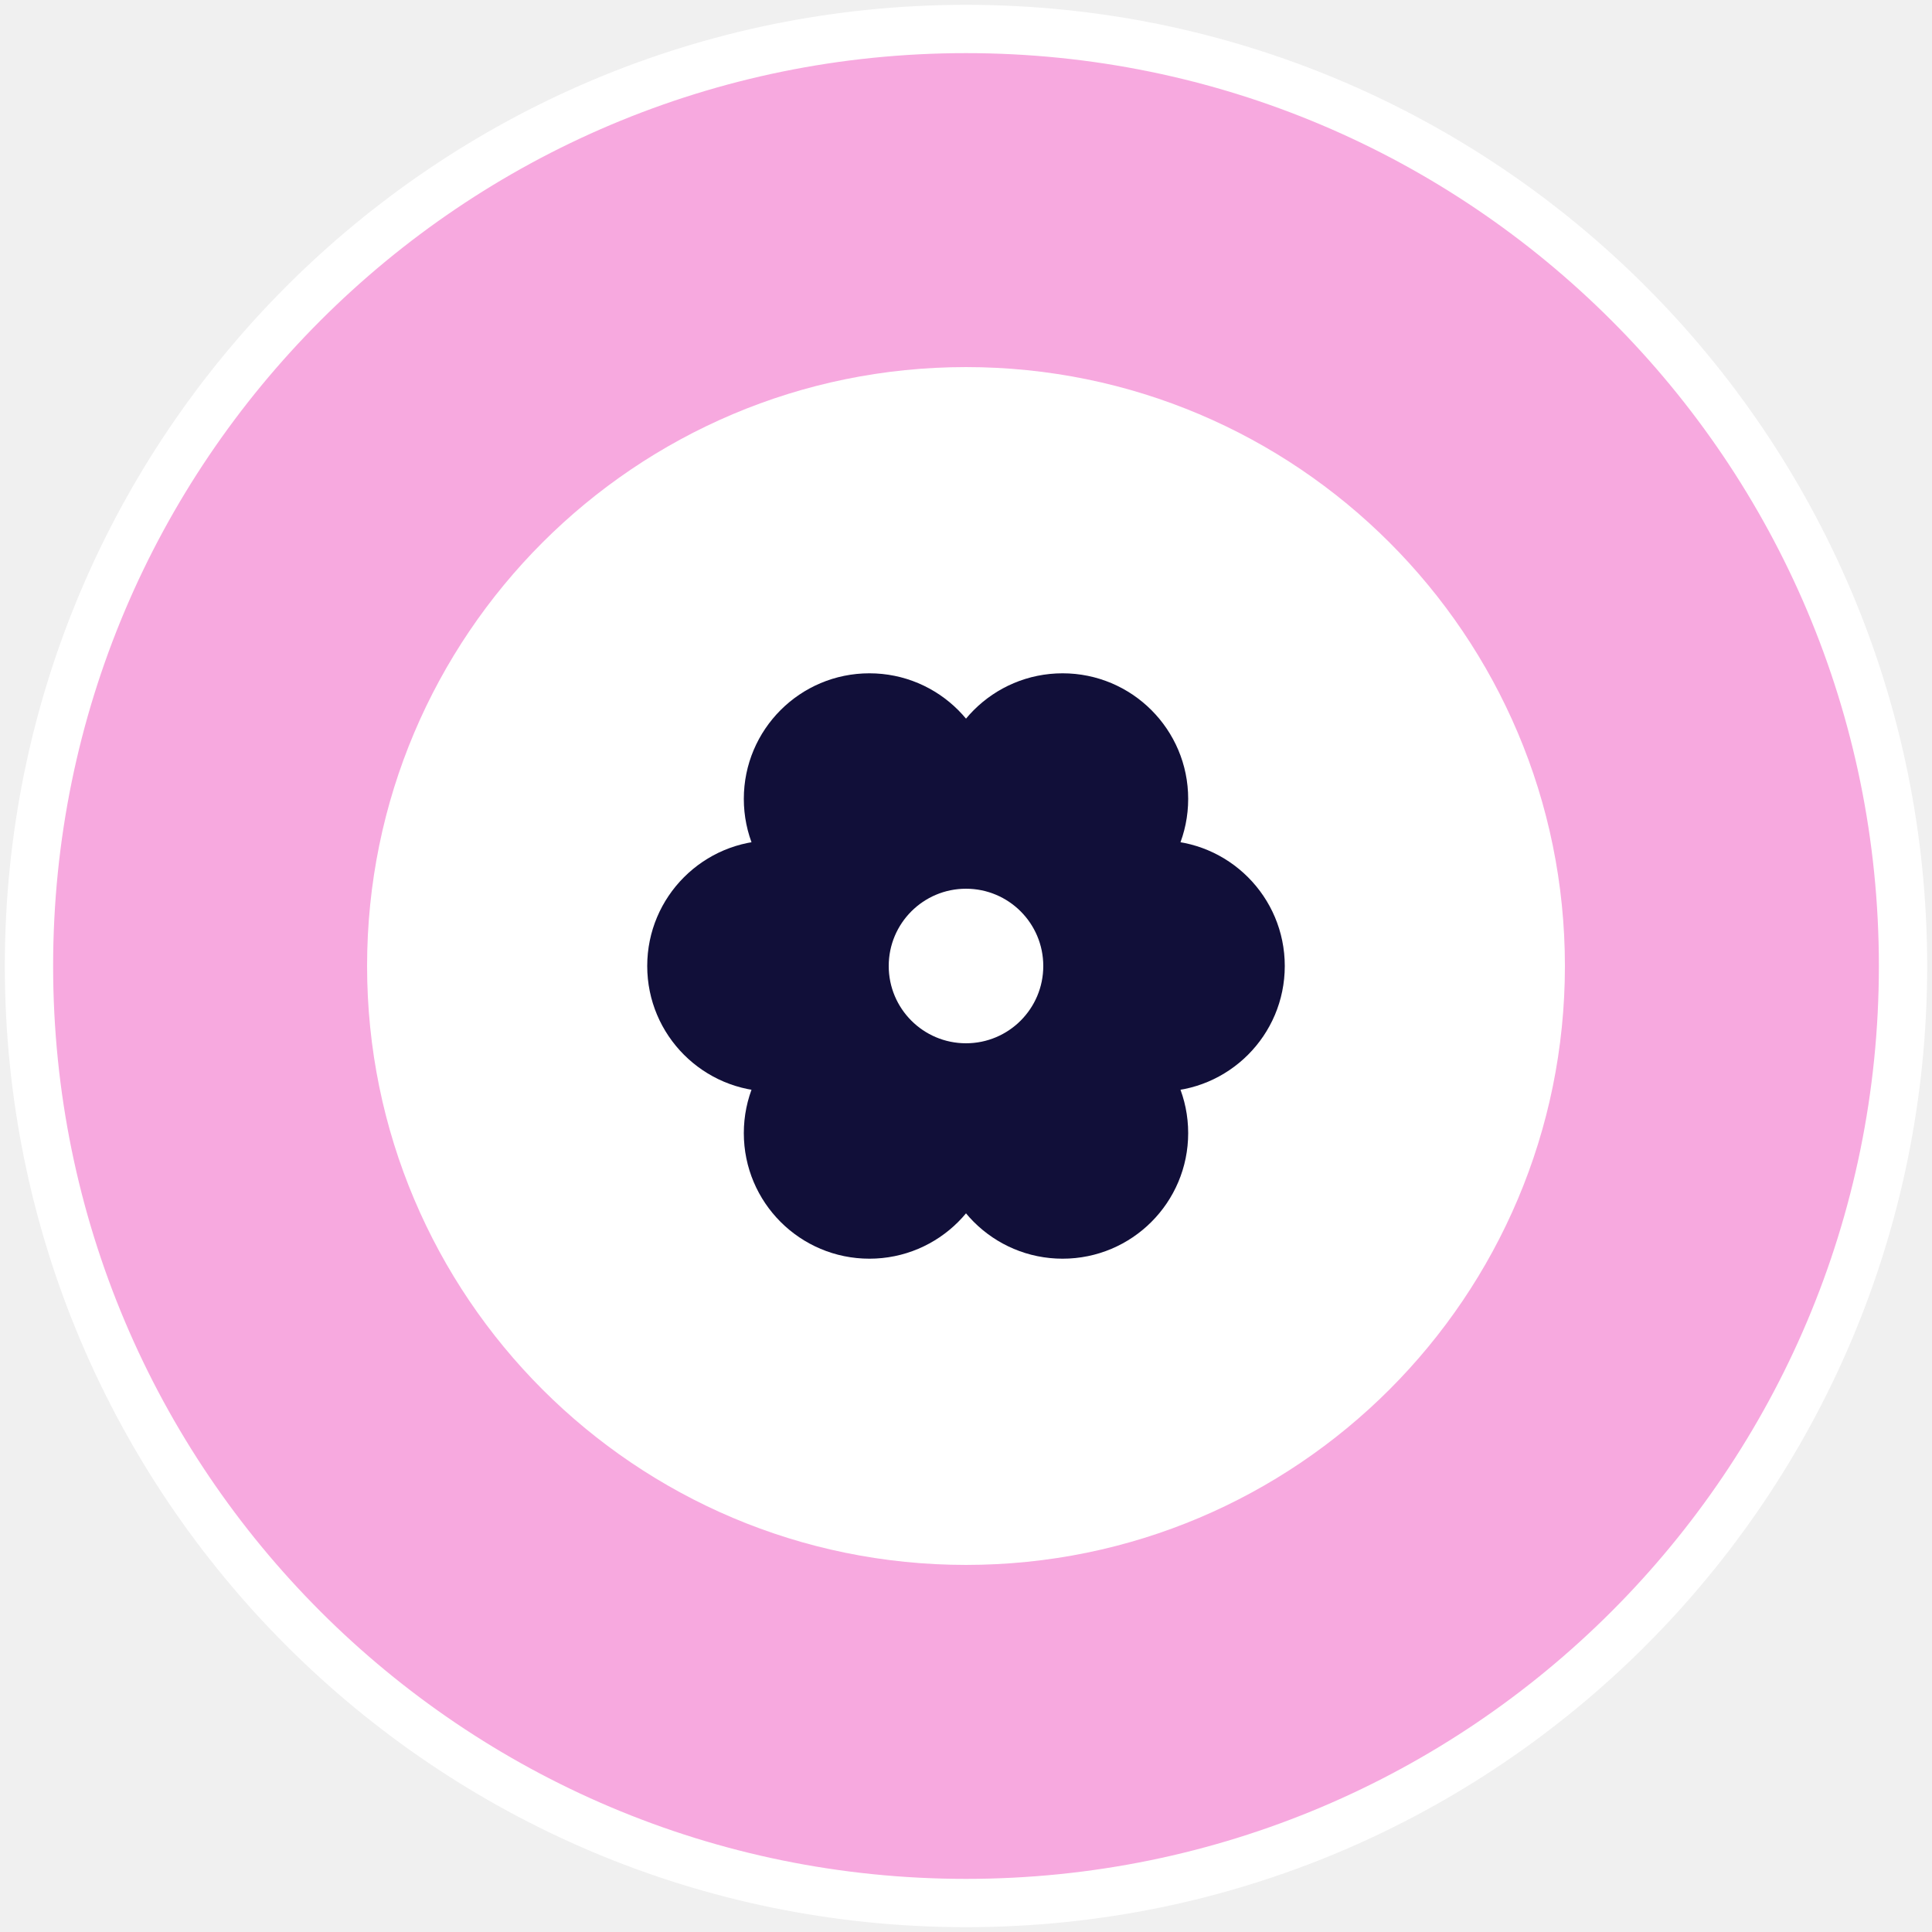
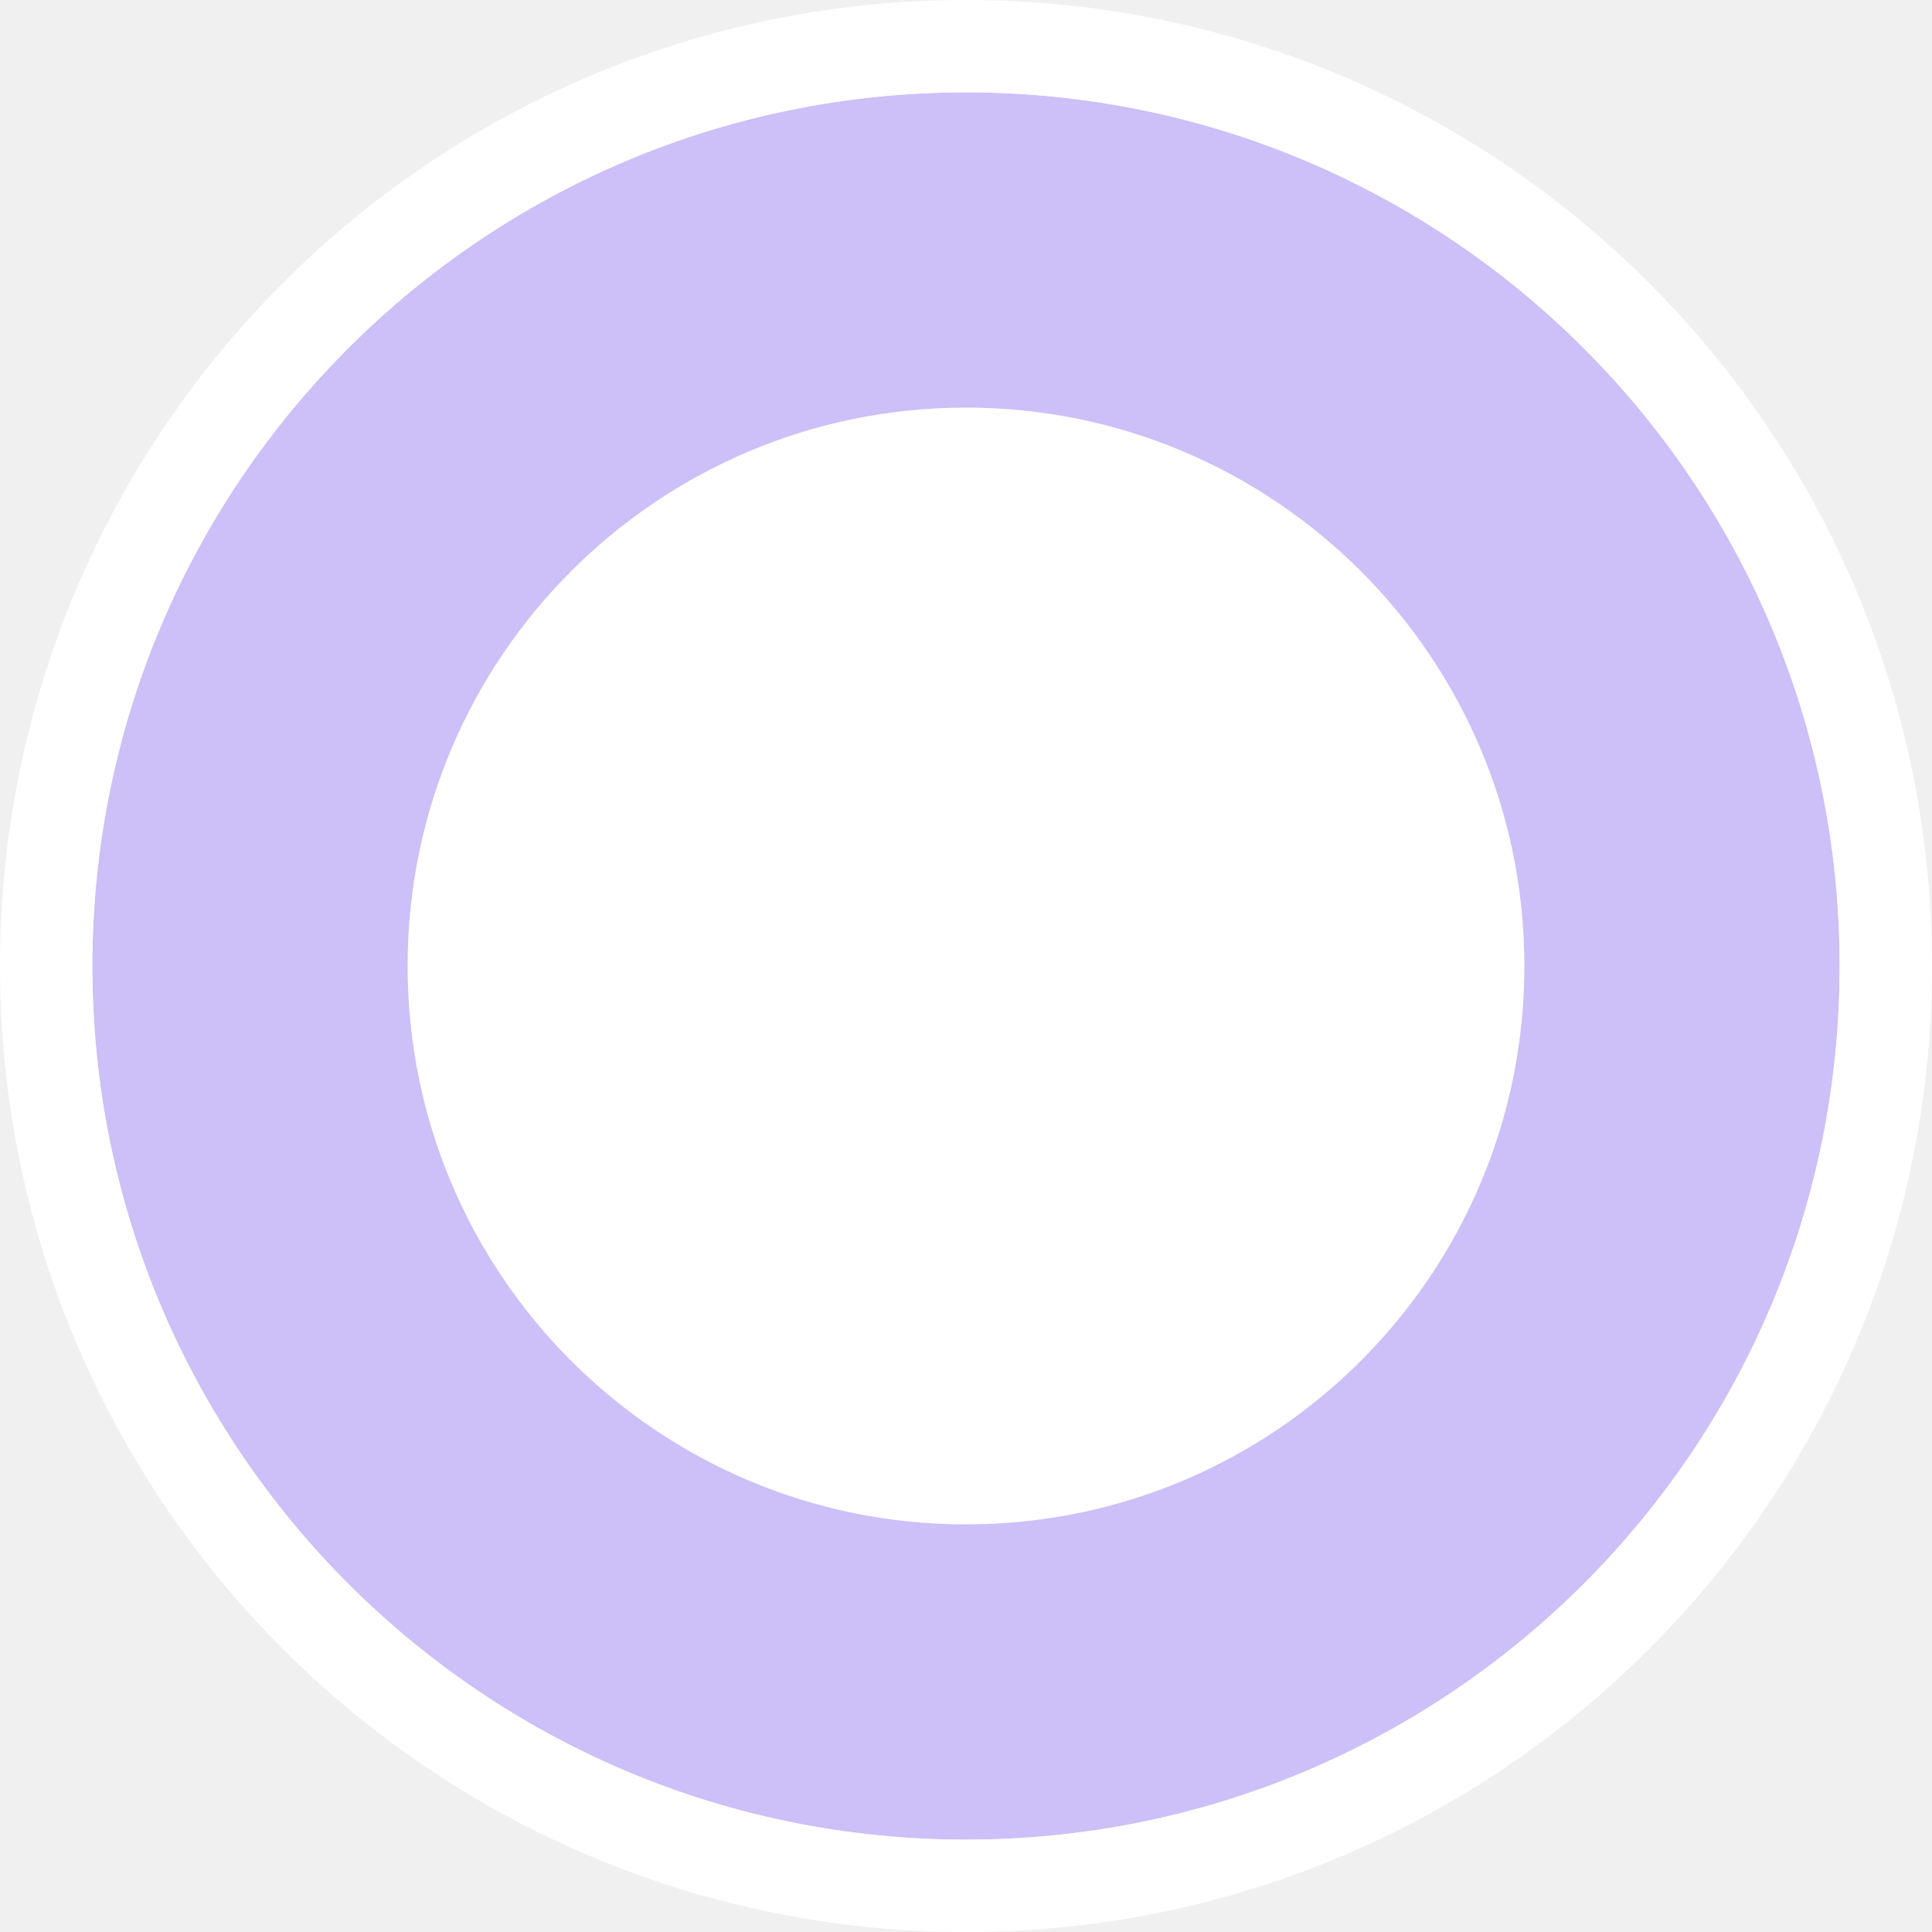
- <svg xmlns="http://www.w3.org/2000/svg" preserveAspectRatio="none" overflow="visible" style="display: block;" width="156.008" height="156.008" viewBox="0 0 156.008 156.008" fill="none">
+ <svg xmlns="http://www.w3.org/2000/svg" xmlns:xlink="http://www.w3.org/1999/xlink" preserveAspectRatio="none" overflow="visible" style="display: block;" width="167.328" height="167.328" viewBox="0 0 167.328 167.328" fill="none">
  <g id="SVG">
-     <path id="Vector" d="M78.004 153.668C119.792 153.668 153.668 119.792 153.668 78.004C153.668 36.216 119.792 2.34 78.004 2.34C36.216 2.34 2.34 36.216 2.34 78.004C2.34 119.792 36.216 153.668 78.004 153.668Z" fill="#F7A9DF" stroke-width="3.9" stroke="white" />
-     <path id="Vector_2" d="M78.004 126.366C104.714 126.366 126.366 104.714 126.366 78.004C126.366 51.294 104.714 29.642 78.004 29.642C51.294 29.642 29.642 51.294 29.642 78.004C29.642 104.714 51.294 126.366 78.004 126.366Z" fill="white" />
-     <g id="Group">
-       <path id="Vector_3" d="M93.605 88.144C99.205 88.144 103.745 83.604 103.745 78.004C103.745 72.403 99.205 67.864 93.605 67.864C88.004 67.864 83.464 72.403 83.464 78.004C83.464 83.604 88.004 88.144 93.605 88.144Z" fill="#110F39" />
-       <path id="Vector_4" d="M85.804 101.639C91.405 101.639 95.945 97.099 95.945 91.499C95.945 85.898 91.405 81.358 85.804 81.358C80.204 81.358 75.664 85.898 75.664 91.499C75.664 97.099 80.204 101.639 85.804 101.639Z" fill="#110F39" />
-       <path id="Vector_5" d="M70.204 101.639C75.804 101.639 80.344 97.099 80.344 91.499C80.344 85.898 75.804 81.358 70.204 81.358C64.603 81.358 60.063 85.898 60.063 91.499C60.063 97.099 64.603 101.639 70.204 101.639Z" fill="#110F39" />
-       <path id="Vector_6" d="M62.403 88.144C68.004 88.144 72.544 83.604 72.544 78.004C72.544 72.403 68.004 67.864 62.403 67.864C56.803 67.864 52.263 72.403 52.263 78.004C52.263 83.604 56.803 88.144 62.403 88.144Z" fill="#110F39" />
-       <path id="Vector_7" d="M70.204 74.65C75.804 74.65 80.344 70.11 80.344 64.509C80.344 58.909 75.804 54.369 70.204 54.369C64.603 54.369 60.063 58.909 60.063 64.509C60.063 70.11 64.603 74.65 70.204 74.65Z" fill="#110F39" />
-       <path id="Vector_8" d="M85.804 74.65C91.405 74.65 95.945 70.11 95.945 64.509C95.945 58.909 91.405 54.369 85.804 54.369C80.204 54.369 75.664 58.909 75.664 64.509C75.664 70.11 80.204 74.65 85.804 74.65Z" fill="#110F39" />
-       <path id="Vector_9" d="M78.504 87.833C84.105 87.833 88.645 83.293 88.645 77.692C88.645 72.092 84.105 67.552 78.504 67.552C72.904 67.552 68.364 72.092 68.364 77.692C68.364 83.293 72.904 87.833 78.504 87.833Z" fill="#110F39" />
+     <g id="Vector">
+       <use xlink:href="#stroke0_0_9" fill="#CDBFF7" />
+       <mask id="stroke1_0_9" maskUnits="userSpaceOnUse" x="-2.38419e-07" y="-2.38419e-07" width="168" height="168" fill="black">
+         <rect fill="white" x="-2.38419e-07" y="-2.38419e-07" width="168" height="168" />
+         <use xlink:href="#stroke0_0_9" />
+       </mask>
+       <path d="M159.328 83.664C159.328 125.452 125.452 159.328 83.664 159.328C41.876 159.328 8 125.452 8 83.664C8 41.876 41.876 8 83.664 8C125.452 8 159.328 41.876 159.328 83.664Z" stroke-width="16" stroke="white" mask="url(#stroke1_0_9)" />
    </g>
-     <path id="Vector_10" d="M78.004 84.244C81.45 84.244 84.244 81.45 84.244 78.004C84.244 74.557 81.45 71.764 78.004 71.764C74.557 71.764 71.764 74.557 71.764 78.004C71.764 81.45 74.557 84.244 78.004 84.244Z" fill="white" />
+     <path id="Vector_2" d="M83.664 132.026C110.374 132.026 132.026 110.374 132.026 83.664C132.026 56.954 110.374 35.301 83.664 35.301C56.954 35.301 35.301 56.954 35.301 83.664C35.301 110.374 56.954 132.026 83.664 132.026Z" fill="white" />
+     <path id="Vector_3" d="M83.664 89.904C87.11 89.904 89.904 87.11 89.904 83.664C89.904 80.217 87.11 77.424 83.664 77.424C80.217 77.424 77.424 80.217 77.424 83.664C77.424 87.11 80.217 89.904 83.664 89.904Z" fill="white" />
  </g>
+   <defs>
+     <path id="stroke0_0_9" d="M83.664 159.328C125.452 159.328 159.328 125.452 159.328 83.664C159.328 41.876 125.452 8 83.664 8C41.876 8 8 41.876 8 83.664C8 125.452 41.876 159.328 83.664 159.328Z" />
+   </defs>
</svg>
